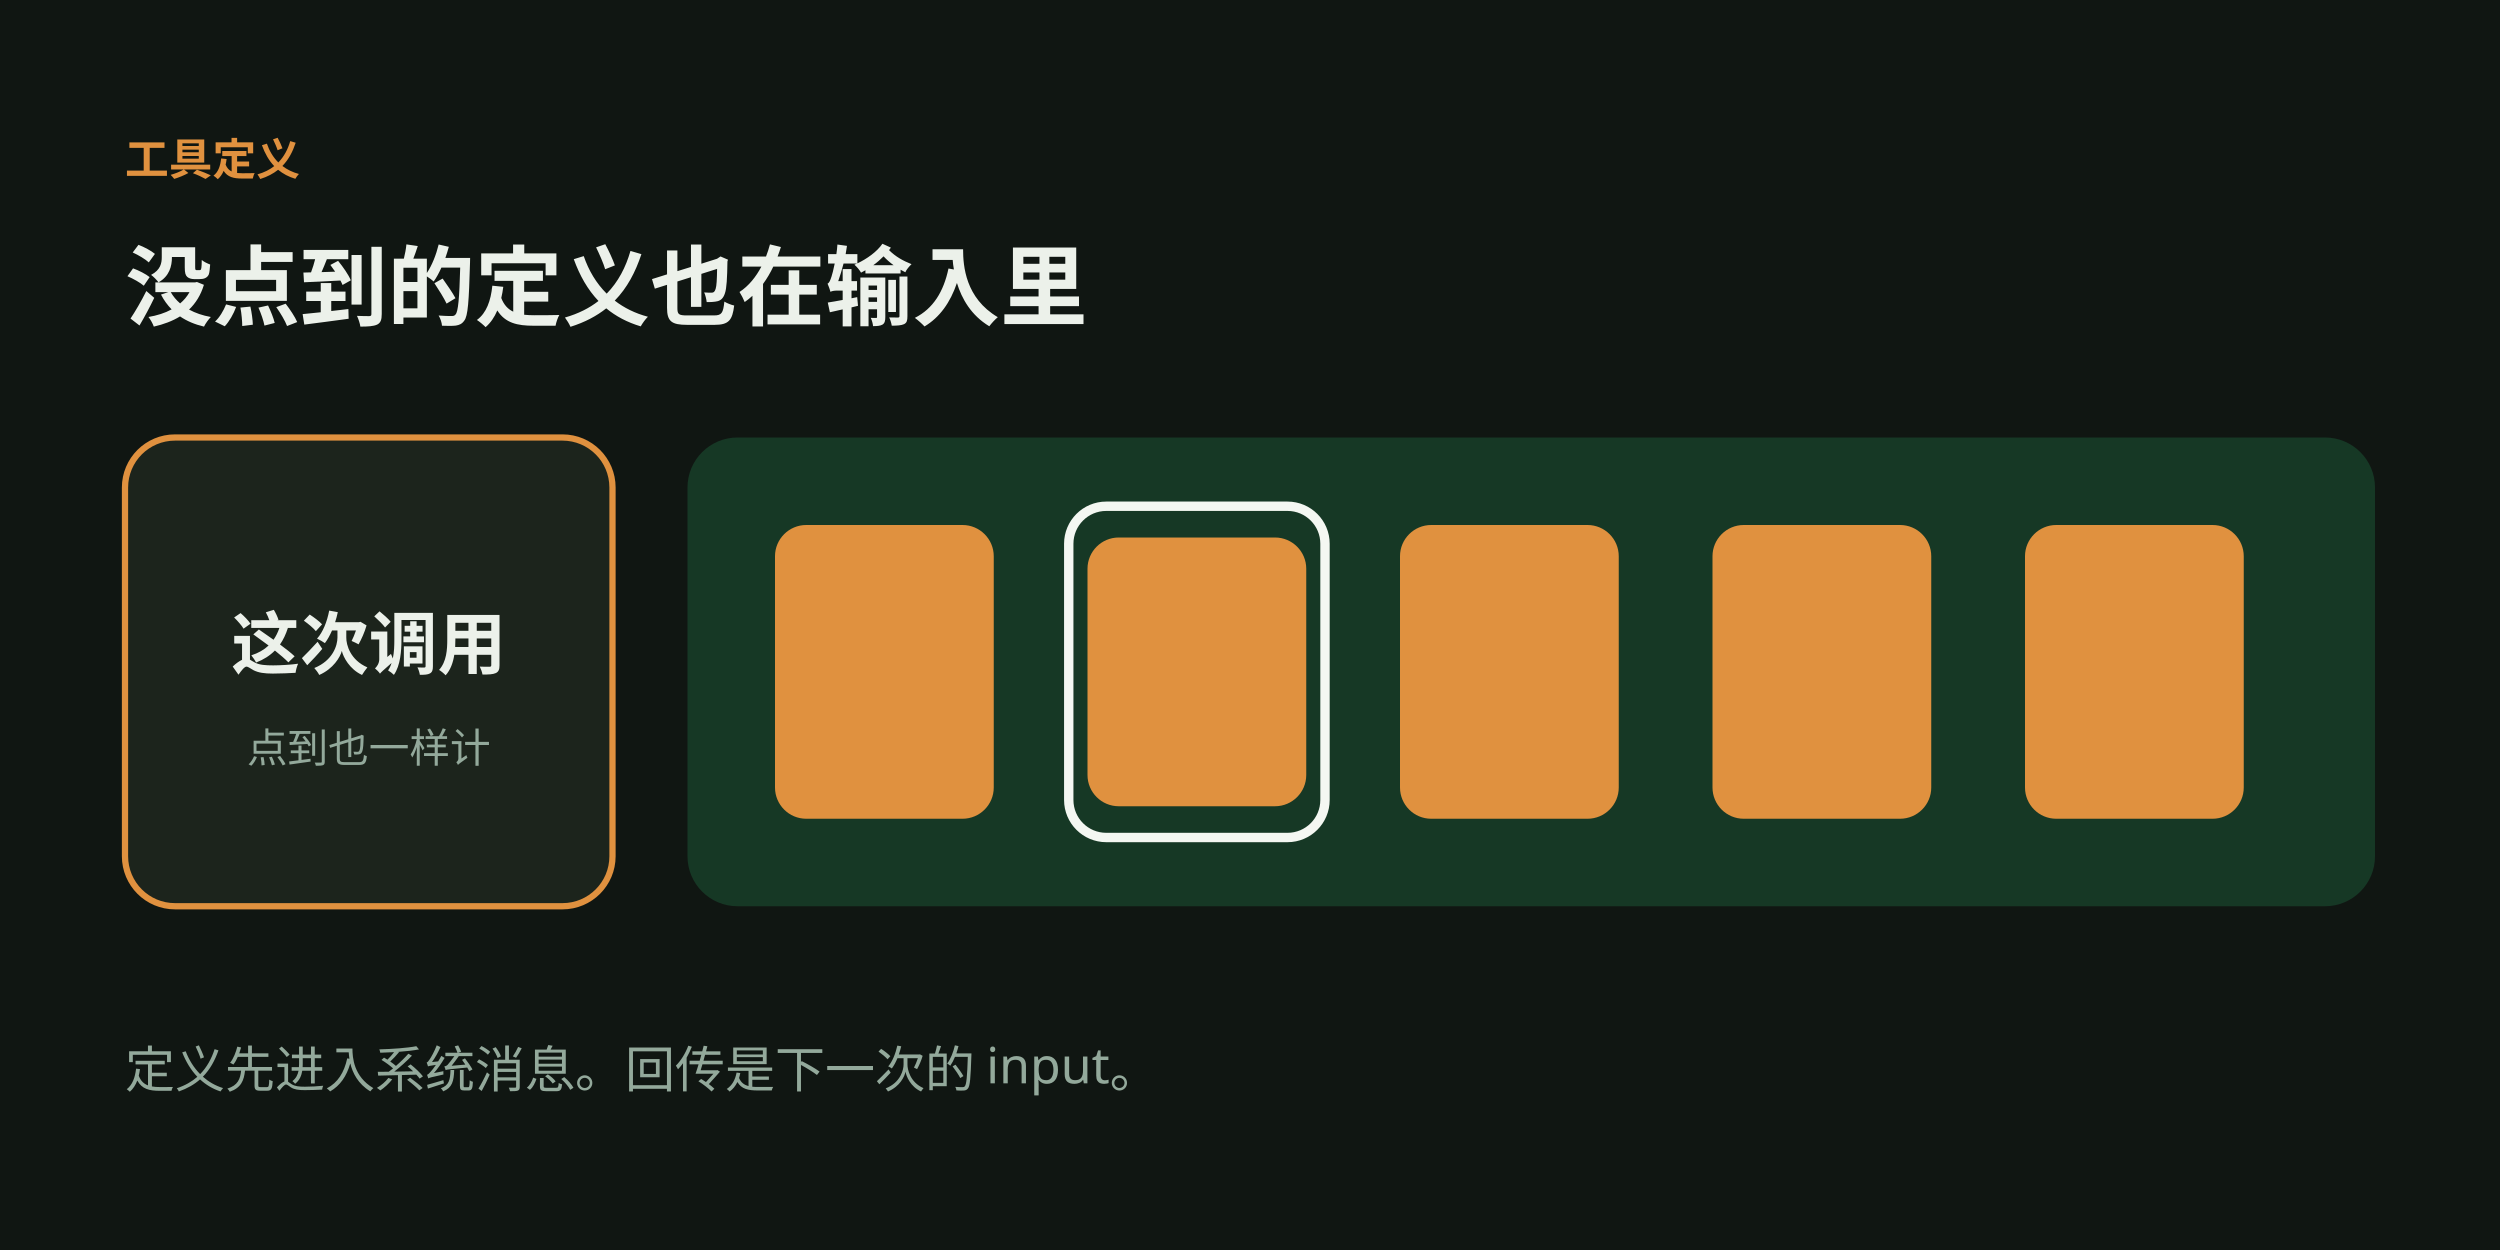
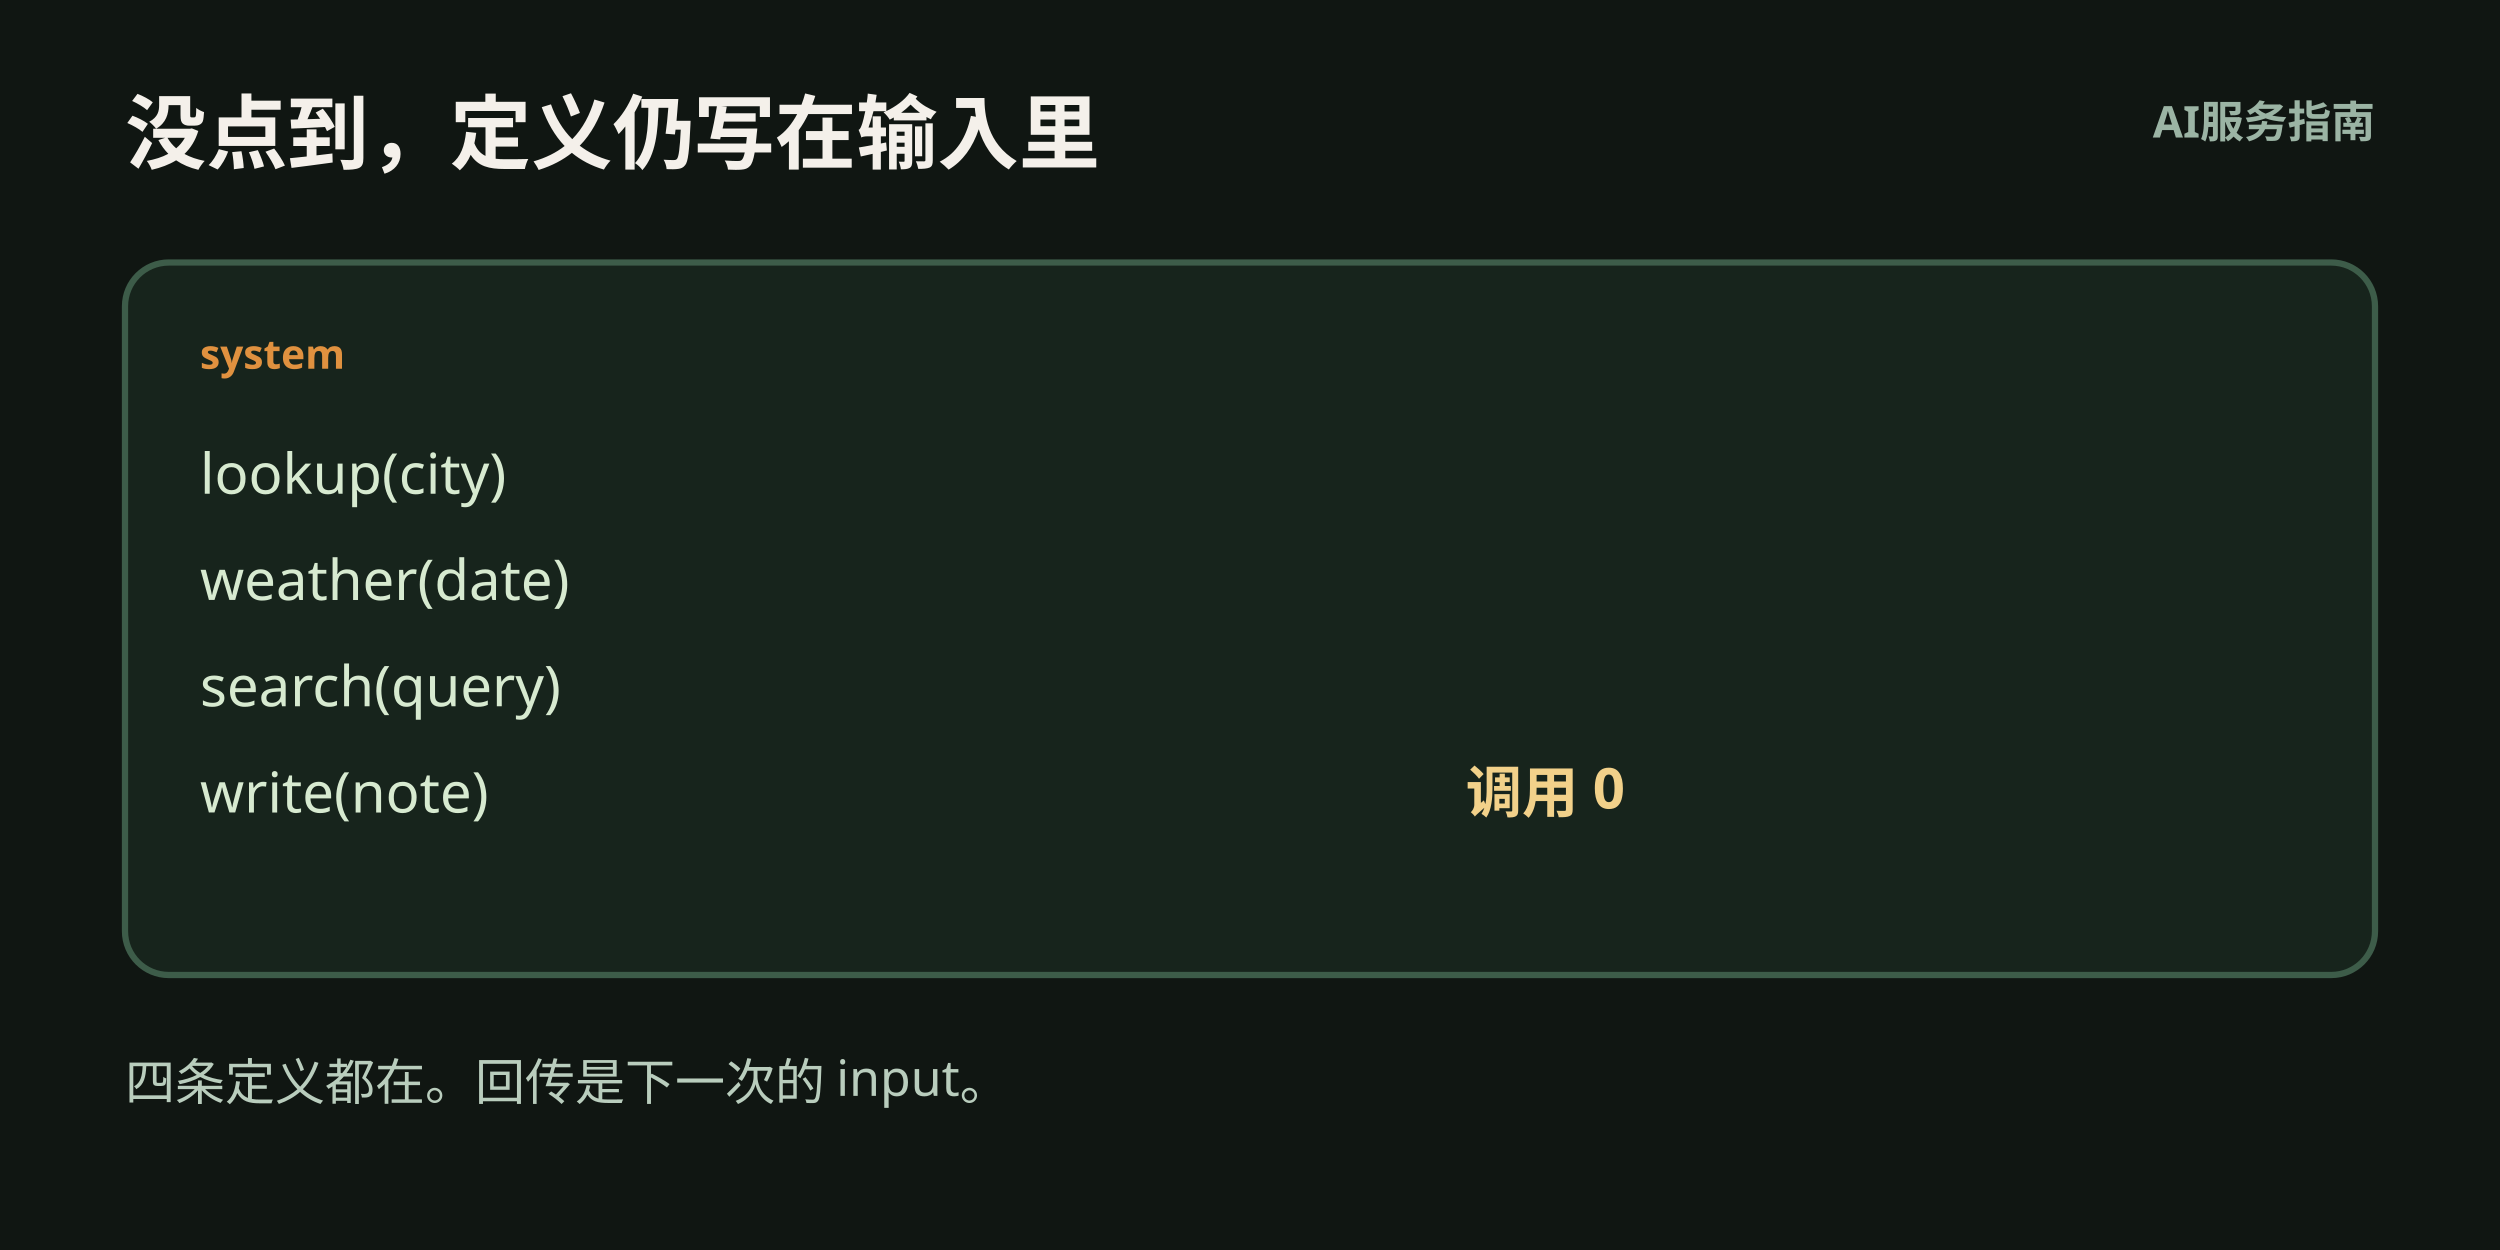
<svg xmlns="http://www.w3.org/2000/svg" width="800" height="400" viewBox="0 0 800 400" role="img" aria-label="没被点到的函数定义仍排在输入里">
  <rect width="800" height="400" fill="#101612" />
-   <text x="40" y="56" fill="#e0913f" font-family="Microsoft YaHei, Segoe UI, sans-serif" font-size="14" font-weight="700">工具定义</text>
-   <text x="40" y="102" fill="#ecf1ea" font-family="Microsoft YaHei, Segoe UI, sans-serif" font-size="28" font-weight="700">没点到的定义也在输入里</text>
-   <rect x="40" y="140" width="156" height="150" rx="16" fill="#1c241c" stroke="#e0913f" stroke-width="2" />
-   <text x="118" y="214" text-anchor="middle" fill="#ecf1ea" font-family="Microsoft YaHei, Segoe UI, sans-serif" font-size="22" font-weight="700">这次调用</text>
-   <text x="118" y="244" text-anchor="middle" fill="#93a99b" font-family="Microsoft YaHei, Segoe UI, sans-serif" font-size="13">点到也一样计</text>
-   <rect x="220" y="140" width="540" height="150" rx="16" fill="#163825" />
-   <rect x="248" y="168" width="70" height="94" rx="10" fill="#e0913f" />
-   <rect x="342" y="162" width="82" height="106" rx="12" fill="none" stroke="#f4f7f2" stroke-width="3" />
-   <rect x="348" y="172" width="70" height="86" rx="10" fill="#e0913f" />
-   <rect x="448" y="168" width="70" height="94" rx="10" fill="#e0913f" />
-   <rect x="548" y="168" width="70" height="94" rx="10" fill="#e0913f" />
-   <rect x="648" y="168" width="70" height="94" rx="10" fill="#e0913f" />
-   <text x="40" y="348" fill="#93a99b" font-family="Microsoft YaHei, Segoe UI, sans-serif" font-size="16">定义先进入系统消息。回传是下一次的 input。</text>
+   <text x="40" y="52" fill="#f4f0ea" font-family="Segoe UI, Microsoft YaHei, sans-serif" font-size="26" font-weight="700">没点到，定义仍写在输入里</text>
+   <text x="760" y="44" text-anchor="end" fill="#9bb4a4" font-family="Segoe UI, Microsoft YaHei, sans-serif" font-size="14" font-weight="700">AI服务指南</text>
+   <rect x="40" y="84" width="720" height="228" rx="14" fill="#17241c" stroke="#3d5c49" stroke-width="2" />
+   <text x="64" y="118" fill="#e0913f" font-family="Segoe UI, Microsoft YaHei, sans-serif" font-size="13" font-weight="700">system</text>
+   <text x="64" y="158" fill="#d7ead0" font-family="Consolas, Segoe UI, monospace" font-size="18">lookup(city)</text>
+   <text x="64" y="192" fill="#d7ead0" font-family="Consolas, Segoe UI, monospace" font-size="18">weather(date)</text>
+   <text x="64" y="226" fill="#d7ead0" font-family="Consolas, Segoe UI, monospace" font-size="18">search(query)</text>
+   <text x="64" y="260" fill="#d7ead0" font-family="Consolas, Segoe UI, monospace" font-size="18">write(note)</text>
+   <text x="520" y="260" text-anchor="end" fill="#f2d18a" font-family="Segoe UI, Microsoft YaHei, sans-serif" font-size="18" font-weight="700">调用 0</text>
+   <text x="40" y="352" fill="#b9cdbd" font-family="Segoe UI, Microsoft YaHei, sans-serif" font-size="16">四条定义都在。回传是下一次的 input。</text>
</svg>
